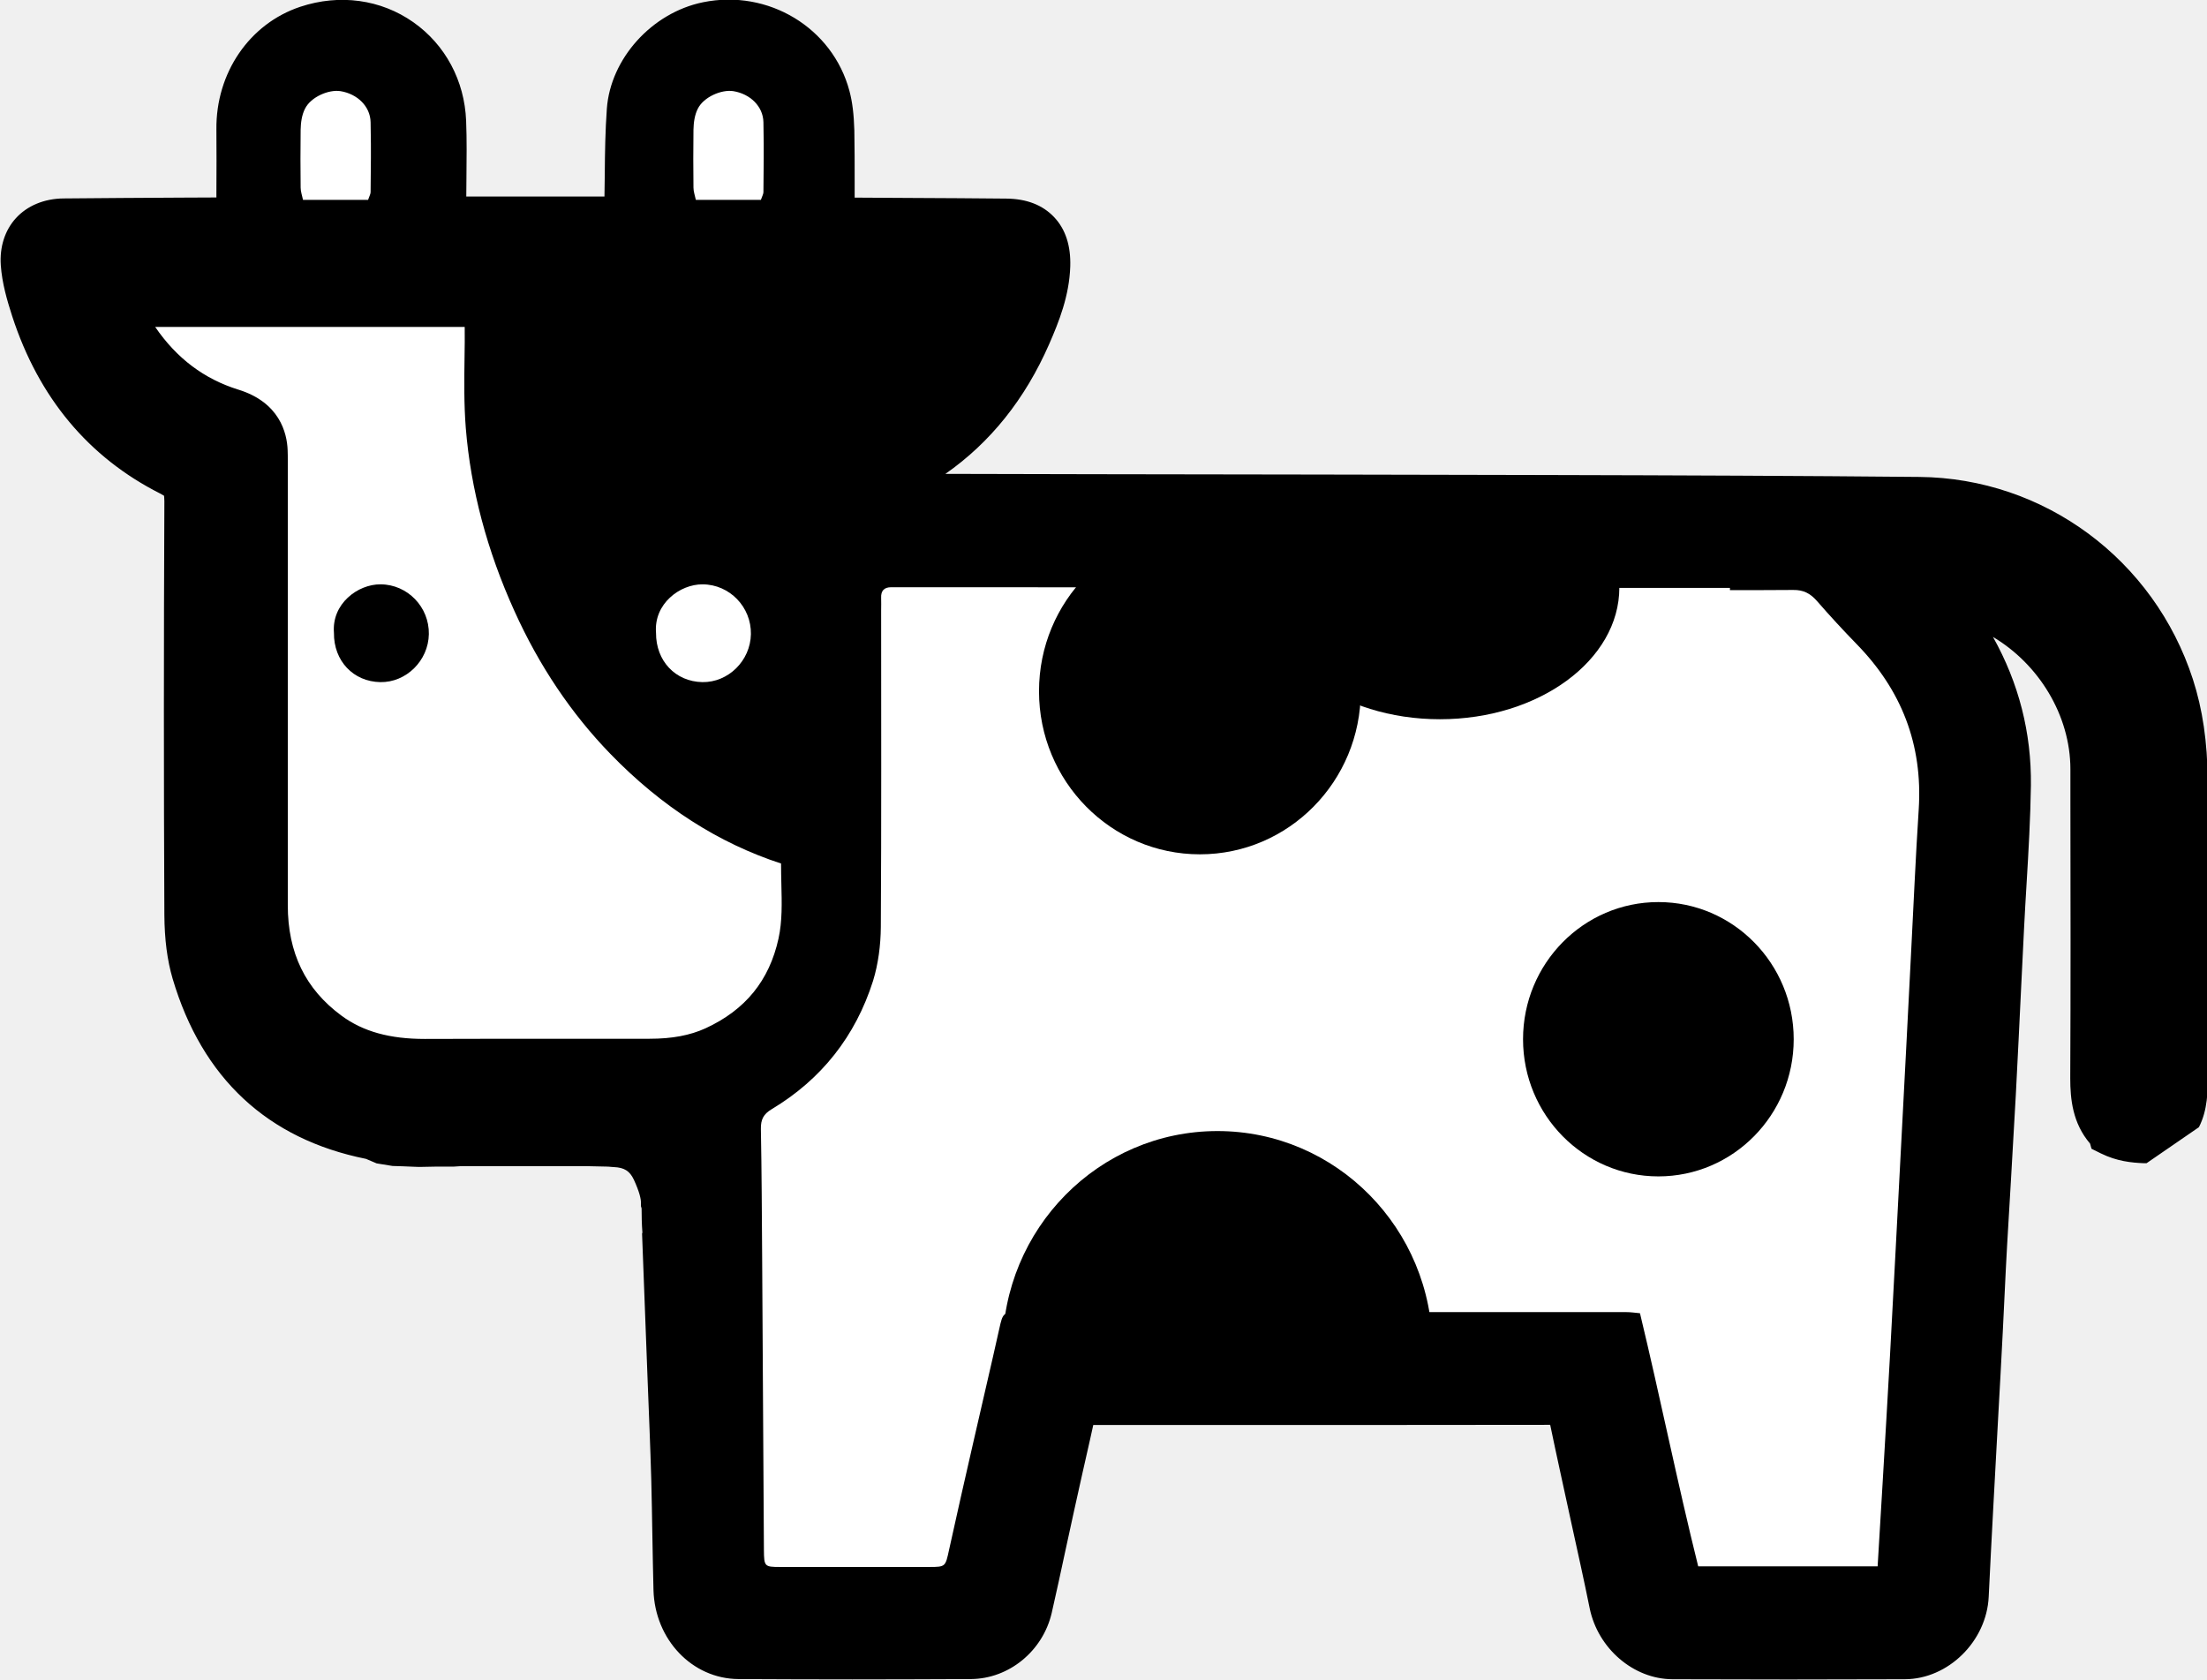
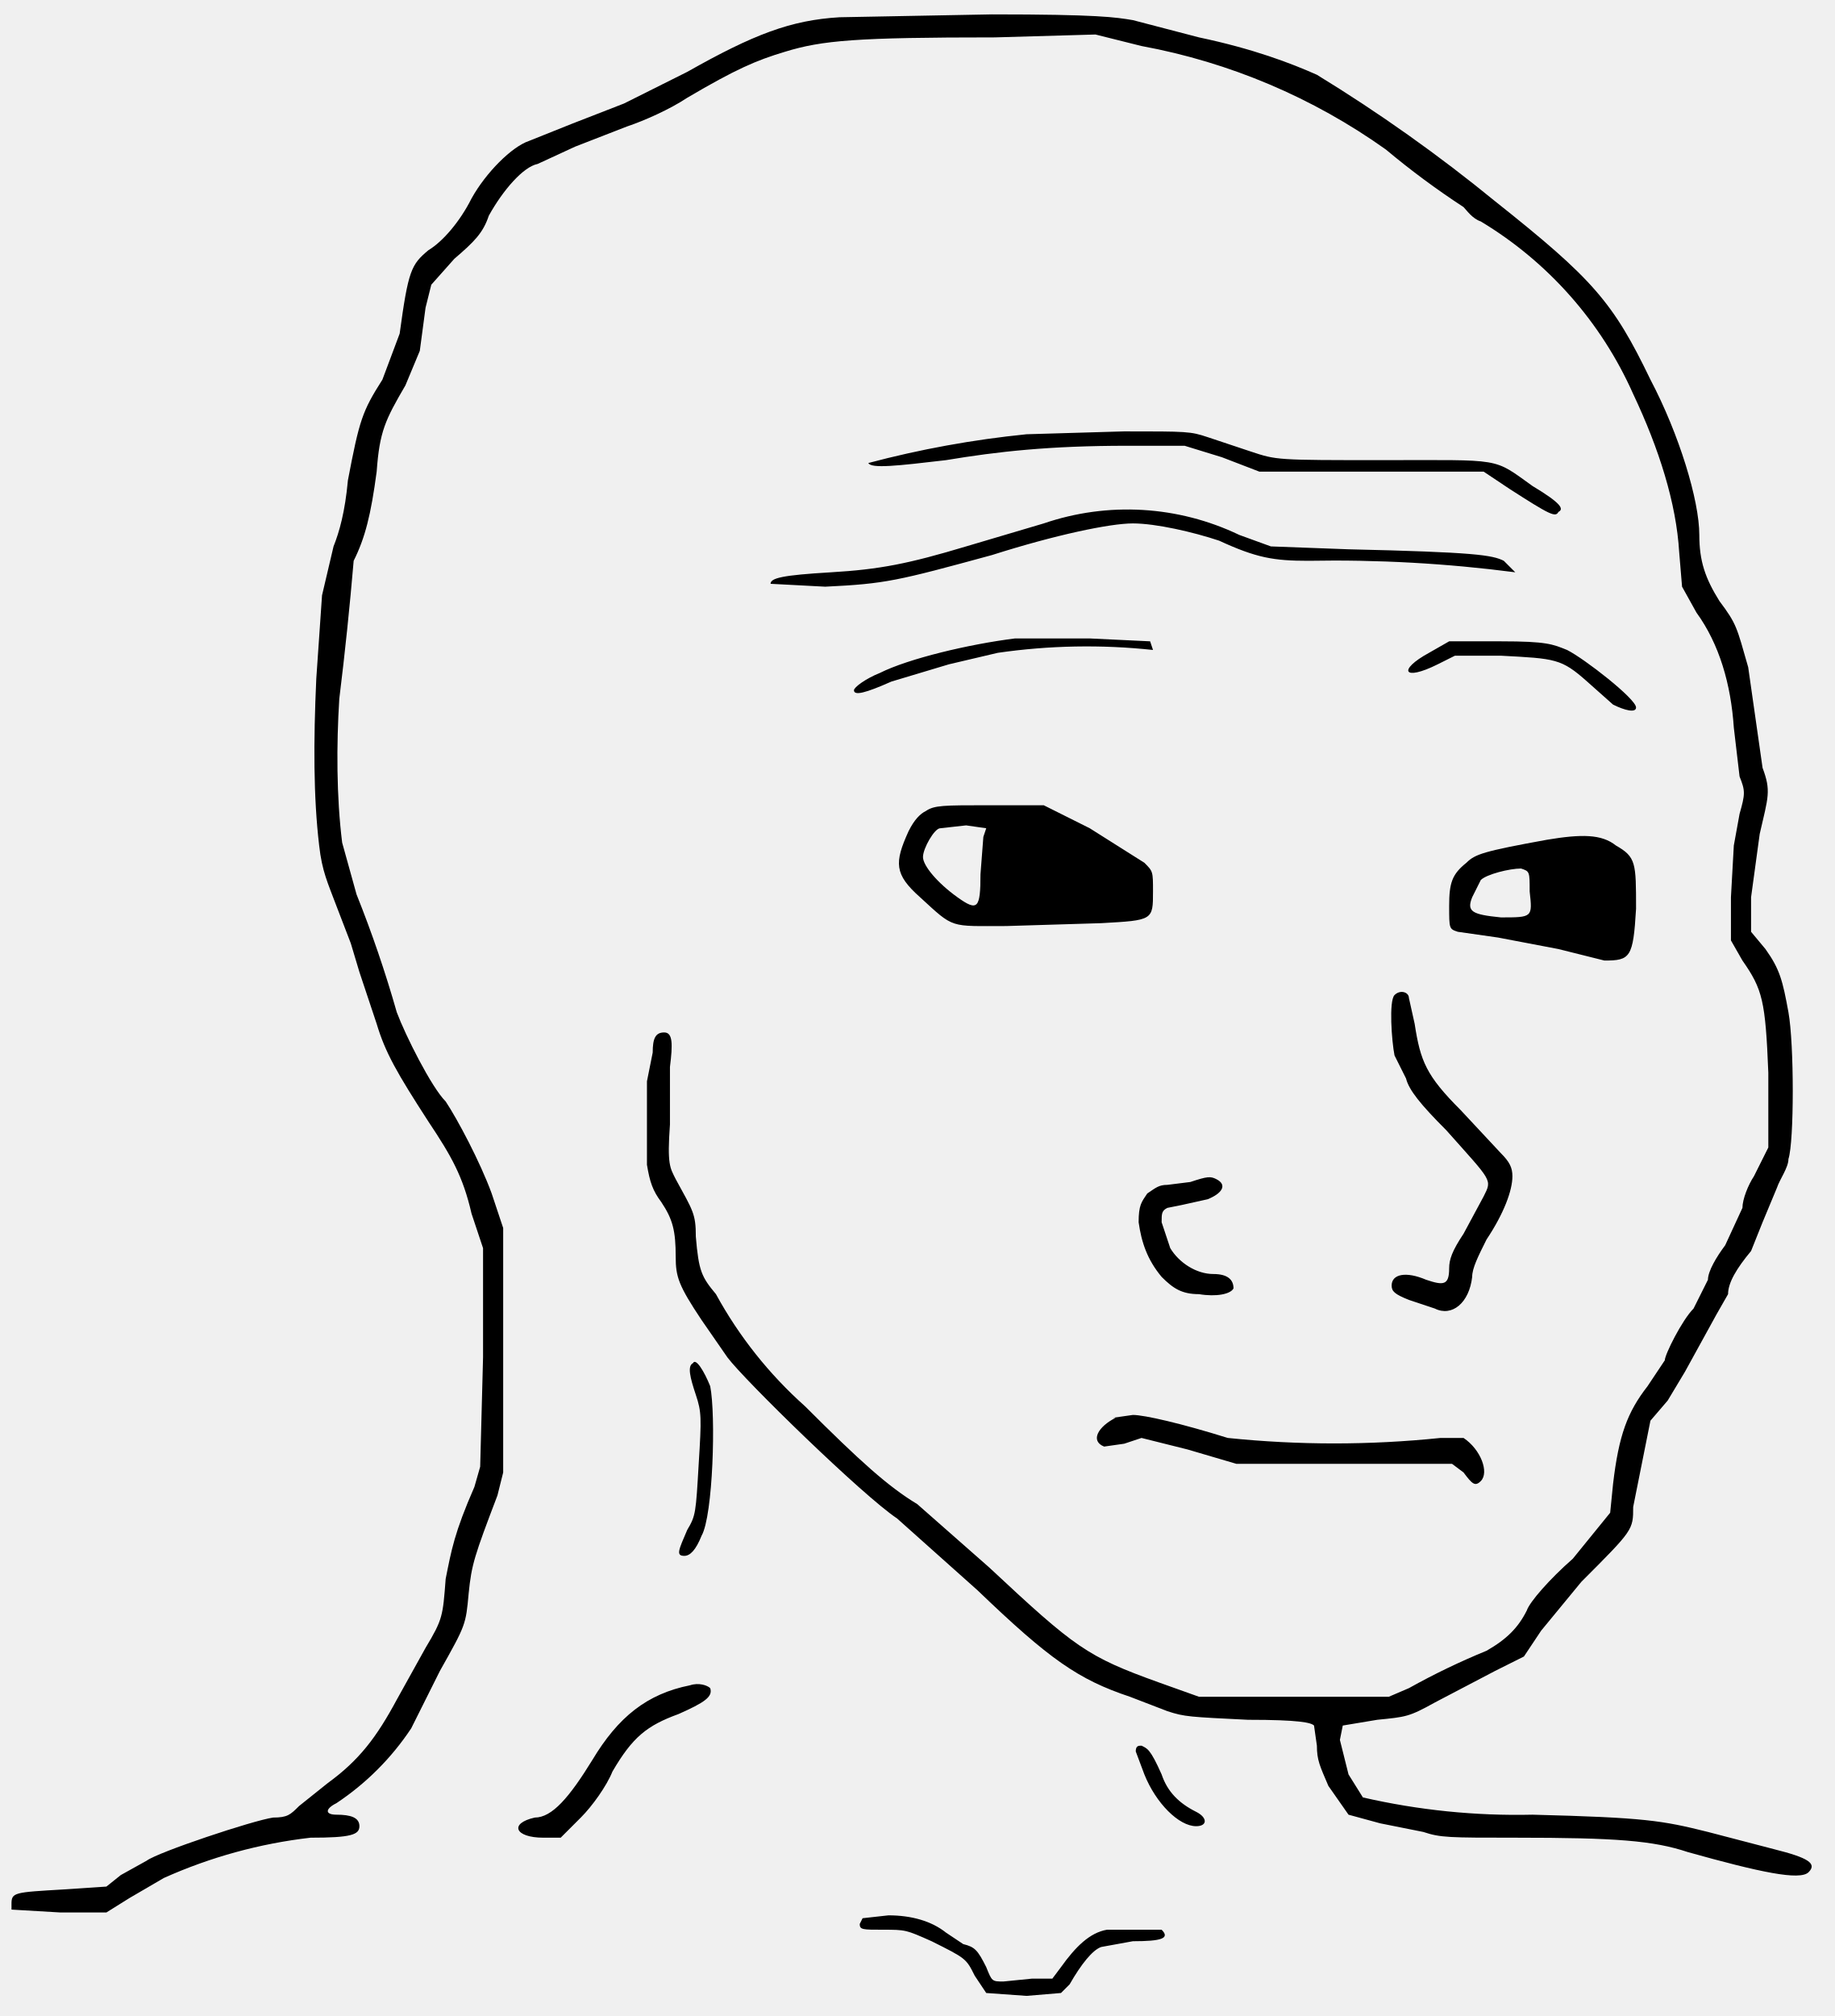
- <svg xmlns="http://www.w3.org/2000/svg" width="113" height="86" viewBox="0 0 113 86" fill="none">
-   <g clip-path="url(#clip0)">
-     <path d="M6.003 15.502C12.306 15.502 18.618 15.502 24.995 15.502C24.995 15.939 24.995 16.326 24.995 16.713C25.003 18.417 24.905 20.121 25.043 21.817C25.295 24.937 26.14 27.926 27.432 30.774C28.601 33.359 30.145 35.706 32.102 37.723C34.539 40.234 37.382 42.16 40.761 43.157C41.022 43.231 41.208 43.338 41.2 43.626C41.143 45.19 41.379 46.762 41.038 48.318C40.469 50.887 38.966 52.674 36.619 53.76C35.547 54.254 34.409 54.411 33.248 54.411C29.414 54.411 25.579 54.411 21.737 54.419C19.934 54.427 18.236 54.081 16.758 52.986C14.532 51.348 13.509 49.092 13.509 46.334C13.509 38.801 13.509 31.26 13.509 23.727C13.509 23.513 13.517 23.299 13.509 23.085C13.46 21.99 12.802 21.422 11.843 21.125C9.195 20.31 7.392 18.516 6.133 16.087C6.076 15.972 6.027 15.848 5.987 15.716C5.97 15.675 5.995 15.618 6.003 15.502ZM17.099 32.404C17.091 33.837 18.09 34.899 19.471 34.924C20.795 34.948 21.932 33.829 21.957 32.47C21.981 31.071 20.868 29.926 19.487 29.918C18.317 29.91 16.969 30.914 17.099 32.404Z" fill="white" />
-     <path d="M38.13 32.446C38.113 33.664 37.049 34.751 35.871 34.742C34.653 34.742 33.548 33.598 33.581 32.38C33.613 31.161 34.677 30.074 35.855 30.091C37.082 30.107 38.26 31.26 38.13 32.446Z" fill="white" />
-     <path d="M17.099 32.404C16.977 30.914 18.317 29.91 19.487 29.918C20.868 29.926 21.981 31.079 21.957 32.47C21.932 33.829 20.795 34.948 19.471 34.924C18.09 34.899 17.083 33.837 17.099 32.404Z" fill="black" />
-     <path d="M109.824 58.313C109.816 58.313 109.832 58.313 109.873 58.313C109.881 58.313 109.897 58.313 109.905 58.305C109.978 58.288 110.059 58.28 110.141 58.272C110.263 58.239 110.393 58.19 110.506 58.14C110.571 58.066 110.652 58.017 110.742 57.984C110.734 57.975 110.734 57.975 110.726 57.967C111.79 57.218 111.773 56.148 111.773 55.061C111.765 50.031 111.782 44.992 111.757 39.962C111.749 38.34 111.579 36.735 111.067 35.171C109.263 29.63 104.17 25.719 98.208 25.662C91.799 25.596 85.39 25.579 78.981 25.563C68.006 25.53 57.024 25.522 46.042 25.497C45.912 25.497 45.773 25.514 45.652 25.497C45.481 25.472 45.31 25.431 45.172 25.398C44.994 24.863 45.197 24.583 45.627 24.41C45.798 24.344 45.968 24.27 46.131 24.188C49.136 22.64 51.216 20.212 52.573 17.133C53.06 16.021 53.507 14.868 53.547 13.617C53.596 12.176 52.881 11.435 51.468 11.427C48.763 11.402 46.058 11.394 43.353 11.37C43.101 11.37 42.841 11.345 42.549 11.328C42.532 11.032 42.508 10.793 42.508 10.563C42.508 9.287 42.524 8.002 42.5 6.726C42.484 6.15 42.443 5.549 42.289 4.997C41.631 2.544 39.088 0.766 36.205 1.35C34.198 1.762 32.411 3.622 32.257 5.681C32.143 7.27 32.167 8.867 32.135 10.464C32.127 10.744 32.102 11.024 32.086 11.312H22.615C22.615 10.974 22.615 10.686 22.615 10.406C22.615 9.023 22.655 7.632 22.607 6.249C22.477 2.799 19.203 0.37 15.718 1.531C13.598 2.239 12.233 4.33 12.258 6.627C12.274 7.928 12.266 9.237 12.258 10.546C12.258 10.801 12.225 11.057 12.209 11.361C11.868 11.361 11.608 11.361 11.348 11.361C8.643 11.378 5.938 11.394 3.233 11.419C1.958 11.427 1.129 12.234 1.227 13.518C1.284 14.3 1.511 15.082 1.755 15.832C2.965 19.553 5.223 22.426 8.708 24.188C9.423 24.55 9.61 24.937 9.602 25.695C9.577 32.75 9.569 39.806 9.602 46.869C9.61 47.841 9.699 48.853 9.967 49.784C11.332 54.386 14.329 57.234 19.008 58.19C19.13 58.214 19.227 58.247 19.309 58.297C19.349 58.305 19.382 58.321 19.422 58.338C19.471 58.346 19.528 58.371 19.577 58.387C19.658 58.395 19.731 58.412 19.796 58.445C19.812 58.445 19.828 58.453 19.845 58.453C19.942 58.453 20.023 58.469 20.096 58.494C20.454 58.502 20.803 58.519 21.152 58.535C21.25 58.535 21.348 58.535 21.445 58.544C22.038 58.519 22.631 58.527 23.216 58.527C23.386 58.511 23.549 58.502 23.719 58.502H31.063C31.063 58.511 31.063 58.519 31.063 58.527C31.176 58.527 31.282 58.535 31.396 58.552C31.412 58.552 31.428 58.552 31.445 58.552C32.395 58.585 33.093 59.005 33.516 59.894C33.743 60.371 34.003 61.022 34.003 61.606C34.02 61.672 34.036 61.746 34.036 61.82C34.036 62.248 34.044 62.685 34.076 63.113C34.084 63.179 34.076 63.236 34.068 63.294C34.133 64.94 34.19 66.595 34.255 68.242C34.344 70.736 34.458 73.239 34.531 75.734C34.588 77.619 34.588 79.513 34.645 81.398C34.702 83.275 36.05 84.74 37.78 84.757C41.745 84.781 45.717 84.781 49.681 84.757C51.086 84.749 52.304 83.728 52.629 82.328C53.027 80.591 53.385 78.854 53.767 77.109C54.157 75.347 54.563 73.585 54.953 71.823C55.107 71.774 55.156 71.749 55.213 71.749C63.384 71.749 71.556 71.749 79.728 71.733C80.199 71.733 80.378 71.938 80.459 72.366C80.686 73.486 80.93 74.597 81.174 75.717C81.637 77.85 82.116 79.974 82.555 82.106C82.847 83.555 84.155 84.749 85.601 84.757C89.565 84.773 93.537 84.773 97.501 84.757C99.093 84.749 100.499 83.316 100.572 81.702C100.669 79.685 100.783 77.668 100.889 75.651C101.027 73.132 101.165 70.605 101.303 68.085C101.384 66.628 101.441 65.163 101.522 63.706C101.668 61.129 101.831 58.56 101.969 55.983C102.123 53.143 102.245 50.303 102.391 47.454C102.513 45.042 102.708 42.621 102.741 40.209C102.789 36.727 101.587 33.656 99.426 30.972C99.321 30.84 99.24 30.684 99.102 30.47C99.288 30.453 99.386 30.428 99.483 30.445C103.748 31.029 107.2 35.031 107.208 39.402C107.216 44.671 107.225 49.949 107.2 55.218C107.192 56.238 107.33 57.169 108.077 57.926C108.086 57.934 108.086 57.943 108.086 57.951C108.67 58.239 109.215 58.313 109.8 58.33C109.816 58.321 109.824 58.313 109.824 58.313ZM36.115 6.455C36.123 5.812 36.676 5.294 37.269 5.244C37.805 5.203 38.455 5.664 38.471 6.265C38.52 7.928 38.487 9.591 38.487 11.304H36.099C36.107 9.632 36.083 8.043 36.115 6.455ZM35.863 30.091C37.09 30.107 38.26 31.26 38.138 32.446C38.122 33.664 37.057 34.751 35.88 34.742C34.661 34.742 33.556 33.598 33.589 32.38C33.613 31.161 34.686 30.075 35.863 30.091ZM16.23 6.792C16.23 6.504 16.271 6.199 16.384 5.944C16.587 5.483 17.197 5.178 17.611 5.253C18.18 5.368 18.634 5.854 18.642 6.487C18.667 8.002 18.642 9.509 18.642 11.024C18.642 11.098 18.602 11.172 18.553 11.337H16.319C16.287 11.155 16.238 11.007 16.238 10.851C16.222 9.492 16.222 8.142 16.23 6.792ZM36.627 53.76C35.555 54.254 34.417 54.411 33.256 54.411C29.422 54.411 25.588 54.411 21.745 54.419C19.942 54.427 18.244 54.081 16.766 52.986C14.54 51.348 13.517 49.092 13.517 46.334C13.517 38.801 13.517 31.26 13.517 23.727C13.517 23.513 13.525 23.299 13.517 23.085C13.468 21.99 12.81 21.422 11.852 21.125C9.203 20.31 7.4 18.516 6.141 16.087C6.084 15.972 6.035 15.848 5.995 15.716C5.979 15.675 6.003 15.618 6.011 15.502H25.003C25.003 15.939 25.003 16.326 25.003 16.713C25.011 18.417 24.913 20.121 25.052 21.817C25.303 24.937 26.148 27.926 27.44 30.774C28.61 33.359 30.153 35.706 32.111 37.723C34.547 40.234 37.391 42.16 40.77 43.156C41.03 43.23 41.217 43.337 41.208 43.626C41.151 45.19 41.387 46.762 41.046 48.318C40.477 50.887 38.974 52.673 36.627 53.76ZM98.232 41.411C98.07 43.906 97.964 46.4 97.834 48.895C97.672 52.081 97.501 55.267 97.339 58.453C97.152 62.092 96.957 65.731 96.762 69.362C96.64 71.56 96.51 73.766 96.38 75.964C96.299 77.339 96.218 78.714 96.128 80.171H86.941C85.885 75.898 85.008 71.56 83.96 67.213C83.708 67.188 83.481 67.155 83.253 67.155C72.872 67.155 62.499 67.155 52.118 67.155C51.362 67.155 51.33 67.221 51.159 67.995C50.729 69.938 50.274 71.873 49.827 73.815C49.405 75.651 48.99 77.496 48.584 79.331C48.397 80.188 48.405 80.204 47.577 80.204C45.026 80.204 42.476 80.204 39.933 80.204C39.137 80.204 39.105 80.179 39.105 79.34C39.072 74.359 39.048 69.386 39.015 64.405C38.999 62.199 38.991 59.984 38.95 57.778C38.942 57.292 39.088 57.02 39.502 56.765C42.045 55.242 43.8 53.044 44.693 50.196C44.969 49.323 45.091 48.368 45.091 47.446C45.124 42.037 45.107 36.636 45.107 31.227C45.107 31.013 45.116 30.799 45.107 30.585C45.099 30.223 45.262 30.041 45.619 30.041C45.806 30.041 45.985 30.041 46.172 30.041C49.445 30.041 52.711 30.041 55.984 30.041V30.033H87.144V30.181C88.696 30.181 90.247 30.173 91.799 30.173C92.327 30.173 92.684 30.346 93.017 30.733C93.675 31.491 94.358 32.231 95.056 32.948C97.347 35.319 98.452 38.101 98.232 41.411Z" fill="black" />
-     <path d="M109.905 59.556H109.889H109.873H109.767C109.142 59.532 108.386 59.458 107.566 59.054L107.087 58.816L107.013 58.552C106.12 57.507 105.998 56.28 105.998 55.201C106.022 50.501 106.014 45.808 106.006 41.107V39.386C106.006 36.612 104.373 33.994 102.042 32.611C103.366 34.973 104.016 37.526 103.984 40.218C103.959 41.897 103.862 43.577 103.764 45.215C103.715 45.981 103.675 46.746 103.634 47.512L103.488 50.476C103.399 52.328 103.309 54.189 103.212 56.041C103.131 57.515 103.041 58.989 102.96 60.462C102.895 61.565 102.83 62.66 102.765 63.764C102.716 64.562 102.684 65.353 102.643 66.151C102.611 66.818 102.578 67.477 102.546 68.143C102.473 69.601 102.391 71.066 102.31 72.523L102.058 77.166C101.977 78.698 101.896 80.221 101.823 81.752C101.717 84.033 99.751 85.967 97.534 85.976C93.562 85.992 89.59 85.992 85.625 85.976C83.635 85.967 81.816 84.403 81.393 82.345C81.101 80.896 80.776 79.447 80.459 77.998L79.866 75.273C79.696 74.499 79.533 73.725 79.371 72.951C73.319 72.96 67.284 72.96 61.248 72.96H55.976L55.814 73.692C55.538 74.911 55.261 76.129 54.993 77.356C54.847 78.023 54.701 78.698 54.555 79.365C54.327 80.435 54.092 81.513 53.848 82.584C53.393 84.535 51.663 85.951 49.721 85.967C47.609 85.976 45.595 85.984 43.637 85.984C41.639 85.984 39.706 85.976 37.805 85.967C35.441 85.951 33.532 83.95 33.459 81.415C33.435 80.476 33.419 79.546 33.402 78.607C33.386 77.652 33.37 76.706 33.345 75.751C33.297 74.055 33.224 72.359 33.158 70.654L32.874 63.163L32.891 63.105C32.858 62.669 32.85 62.257 32.85 61.87L32.817 61.755V61.574C32.817 61.392 32.752 61.047 32.452 60.396C32.241 59.952 31.964 59.779 31.436 59.754L31.306 59.746C31.225 59.738 31.144 59.729 31.063 59.729L29.95 59.705H23.752C23.606 59.705 23.484 59.713 23.37 59.721L23.248 59.729H23.037C22.534 59.729 22.03 59.729 21.526 59.746H21.478H21.429C21.356 59.746 21.291 59.738 21.209 59.738C20.795 59.721 20.446 59.705 20.097 59.697L19.284 59.565L18.74 59.334C13.704 58.322 10.349 55.21 8.838 50.105C8.562 49.167 8.424 48.096 8.416 46.845C8.383 40.086 8.383 32.965 8.416 25.662C8.416 25.489 8.399 25.407 8.399 25.382C8.391 25.382 8.334 25.341 8.196 25.267C4.533 23.415 1.982 20.36 0.626 16.194C0.366 15.387 0.106 14.507 0.041 13.585C-0.024 12.654 0.244 11.798 0.812 11.172C1.397 10.53 2.267 10.168 3.258 10.16C5.264 10.143 7.27 10.127 9.285 10.118L11.08 10.11V9.871C11.088 8.793 11.088 7.715 11.08 6.628C11.047 3.738 12.77 1.211 15.377 0.346C17.392 -0.321 19.495 -0.033 21.161 1.136C22.802 2.289 23.785 4.133 23.866 6.183C23.906 7.163 23.89 8.151 23.882 9.098C23.882 9.419 23.874 9.74 23.874 10.061H30.949C30.957 9.674 30.957 9.295 30.965 8.908C30.973 7.822 30.99 6.694 31.071 5.566C31.258 2.997 33.378 0.651 35.993 0.116C39.34 -0.568 42.63 1.425 43.491 4.652C43.645 5.228 43.718 5.854 43.743 6.677C43.759 7.542 43.759 8.406 43.759 9.271C43.759 9.55 43.759 9.839 43.759 10.118L46.675 10.135C48.292 10.143 49.9 10.151 51.517 10.168C52.565 10.176 53.385 10.497 53.97 11.115C54.555 11.732 54.831 12.58 54.798 13.642C54.75 15.149 54.214 16.483 53.718 17.619C52.483 20.442 50.696 22.665 48.406 24.262L56.025 24.279C63.693 24.287 71.37 24.304 79.038 24.32C86.178 24.337 92.181 24.361 98.273 24.419C104.658 24.477 110.287 28.642 112.277 34.776C112.773 36.307 113.025 37.995 113.033 39.946C113.049 43.033 113.049 46.129 113.041 49.216C113.041 51.159 113.041 53.102 113.041 55.045C113.041 55.852 113.041 56.823 112.586 57.712L109.905 59.556ZM35.295 63.344L35.563 70.564C35.628 72.268 35.693 73.972 35.75 75.676C35.782 76.64 35.79 77.603 35.807 78.566C35.823 79.488 35.839 80.418 35.864 81.341C35.896 82.567 36.725 83.489 37.789 83.498C41.533 83.522 45.416 83.522 49.681 83.498C50.509 83.489 51.257 82.872 51.452 82.024C51.695 80.97 51.923 79.908 52.15 78.846C52.297 78.171 52.443 77.496 52.589 76.821C52.857 75.594 53.141 74.376 53.417 73.149L53.946 70.827L54.725 70.588C54.831 70.556 55.002 70.49 55.237 70.49H61.24C67.413 70.49 73.579 70.49 79.752 70.481C79.752 70.481 79.752 70.481 79.761 70.481C80.776 70.481 81.475 71.074 81.686 72.103C81.865 72.984 82.051 73.857 82.246 74.738L82.839 77.455C83.164 78.912 83.481 80.377 83.781 81.835C83.968 82.748 84.805 83.498 85.642 83.498C89.606 83.514 93.57 83.514 97.534 83.498C98.46 83.498 99.345 82.6 99.394 81.621C99.467 80.081 99.548 78.55 99.63 77.018L99.881 72.375C99.963 70.918 100.044 69.461 100.117 68.003C100.149 67.345 100.182 66.686 100.214 66.028C100.255 65.221 100.288 64.422 100.336 63.615C100.401 62.512 100.466 61.409 100.531 60.306C100.621 58.84 100.71 57.367 100.783 55.901C100.881 54.049 100.97 52.196 101.059 50.344L101.205 47.38C101.246 46.606 101.287 45.833 101.335 45.059C101.433 43.453 101.53 41.798 101.555 40.176C101.595 37.139 100.572 34.298 98.517 31.73C98.411 31.598 98.322 31.466 98.224 31.293L96.998 29.367L99.183 29.21C99.305 29.194 99.483 29.177 99.686 29.202C104.52 29.869 108.459 34.438 108.467 39.378V41.099C108.476 45.8 108.476 50.501 108.459 55.201C108.459 56.049 108.565 56.535 108.866 56.906C109.06 56.98 109.247 57.021 109.459 57.045L109.832 57.07C109.865 57.062 109.897 57.062 109.922 57.054C109.946 57.037 109.97 57.021 109.995 57.004L110.068 56.955C110.547 56.617 110.596 56.206 110.588 55.127C110.588 53.127 110.588 51.184 110.588 49.233C110.588 46.145 110.588 43.058 110.58 39.971C110.571 38.283 110.368 36.834 109.946 35.558C108.281 30.429 103.569 26.946 98.232 26.897C92.148 26.839 86.153 26.815 79.013 26.798C71.345 26.782 63.669 26.765 56.001 26.757L46.066 26.741H45.977C45.822 26.741 45.668 26.749 45.514 26.724C45.351 26.699 45.189 26.666 45.043 26.634L44.263 26.469L44.035 25.81C43.662 24.707 44.108 23.711 45.189 23.274C45.327 23.217 45.465 23.159 45.595 23.093C48.235 21.735 50.16 19.619 51.476 16.631C51.898 15.667 52.313 14.638 52.345 13.585C52.353 13.23 52.297 12.967 52.191 12.852C52.085 12.736 51.817 12.671 51.476 12.671C49.868 12.654 48.251 12.646 46.643 12.638L43.361 12.613C43.174 12.613 42.979 12.597 42.776 12.588L41.412 12.514L41.339 11.139C41.322 10.934 41.314 10.752 41.314 10.571C41.314 10.143 41.314 9.715 41.314 9.287C41.314 8.447 41.322 7.607 41.298 6.768C41.29 6.381 41.265 5.813 41.135 5.327C40.672 3.598 38.804 2.091 36.465 2.569C34.929 2.882 33.597 4.323 33.492 5.78C33.419 6.825 33.402 7.863 33.394 8.966C33.386 9.476 33.386 9.995 33.37 10.505C33.337 10.703 33.321 10.917 33.305 11.131L33.224 12.547H21.396V10.407C21.396 9.97 21.404 9.534 21.404 9.098C21.413 8.176 21.421 7.221 21.388 6.298C21.34 5.031 20.738 3.894 19.731 3.186C18.7 2.462 17.375 2.289 16.092 2.709C14.5 3.236 13.452 4.808 13.468 6.611C13.485 7.706 13.476 8.801 13.468 9.896V10.547C13.468 10.752 13.452 10.95 13.436 11.172L13.338 12.588L9.252 12.605C7.246 12.621 5.24 12.63 3.233 12.646C2.933 12.646 2.689 12.728 2.559 12.868C2.445 13.016 2.429 13.255 2.437 13.428C2.486 14.079 2.689 14.787 2.908 15.445C4.054 18.96 6.19 21.529 9.252 23.077C10.341 23.628 10.828 24.435 10.82 25.695C10.788 32.989 10.788 40.102 10.82 46.853C10.828 47.874 10.926 48.714 11.137 49.422C12.388 53.645 15.044 56.115 19.252 56.971C19.439 57.013 19.625 57.07 19.788 57.153C19.804 57.161 19.812 57.161 19.829 57.169C19.853 57.177 19.877 57.185 19.902 57.194C19.95 57.202 19.999 57.218 20.048 57.227C20.121 57.235 20.194 57.243 20.267 57.26C20.584 57.268 20.901 57.284 21.218 57.292C21.266 57.292 21.364 57.292 21.461 57.292C21.981 57.276 22.501 57.276 23.021 57.276H23.175C23.37 57.26 23.565 57.251 23.76 57.251H32.297V57.4C33.345 57.647 34.141 58.305 34.629 59.334C34.873 59.853 35.197 60.627 35.23 61.434C35.254 61.557 35.262 61.681 35.262 61.796C35.262 62.183 35.262 62.586 35.303 62.973C35.311 63.105 35.303 63.228 35.295 63.344ZM19.317 59.573C19.341 59.581 19.366 59.59 19.382 59.598L19.317 59.573ZM39.925 81.456C38.463 81.456 37.886 80.871 37.878 79.365L37.789 63.591C37.781 61.664 37.764 59.738 37.732 57.819C37.716 56.889 38.089 56.198 38.885 55.72C41.168 54.353 42.736 52.369 43.54 49.842C43.759 49.15 43.881 48.327 43.881 47.462C43.905 43.412 43.905 39.361 43.905 35.311V31.252V31.013C43.905 30.89 43.905 30.775 43.905 30.651C43.881 29.984 44.149 29.573 44.368 29.334C44.588 29.103 44.978 28.807 45.644 28.832H48.146C50.461 28.832 52.784 28.832 55.099 28.832H55.992H88.371V28.98C89.516 28.98 90.654 28.972 91.799 28.972C91.807 28.972 91.807 28.972 91.815 28.972C92.668 28.972 93.367 29.293 93.935 29.96C94.545 30.659 95.211 31.384 95.925 32.125C98.501 34.759 99.678 37.921 99.443 41.51C99.329 43.247 99.24 44.984 99.159 46.722L98.549 58.536C98.362 62.175 98.167 65.814 97.972 69.452C97.875 71.272 97.769 73.083 97.664 74.903L97.274 81.439H85.983L85.755 80.509C85.179 78.187 84.651 75.808 84.139 73.511C83.765 71.823 83.383 70.127 82.985 68.423C72.758 68.423 62.54 68.415 52.313 68.423C52.053 69.609 51.777 70.794 51.5 71.98L50.924 74.474C50.534 76.195 50.144 77.916 49.762 79.636C49.453 81.052 48.942 81.472 47.569 81.472L39.925 81.456ZM40.169 57.819C40.201 59.779 40.218 61.681 40.226 63.574L40.315 78.986H47.414C47.788 77.265 48.178 75.586 48.56 73.898L49.137 71.395C49.421 70.177 49.697 68.958 49.965 67.74C50.225 66.571 50.639 65.929 52.11 65.929C62.491 65.929 72.872 65.929 83.245 65.929C83.44 65.929 83.635 65.945 83.838 65.97L84.927 66.069L85.138 66.933C85.617 68.942 86.064 70.951 86.511 72.943C86.95 74.919 87.404 76.953 87.884 78.953H94.975L95.227 74.746C95.332 72.935 95.438 71.124 95.536 69.304C95.731 65.665 95.925 62.035 96.112 58.396L96.722 46.59C96.811 44.836 96.892 43.083 97.006 41.337C97.201 38.439 96.275 35.994 94.187 33.854C93.44 33.088 92.733 32.322 92.1 31.581C91.978 31.442 91.961 31.442 91.799 31.442C90.248 31.45 88.696 31.45 87.144 31.45H85.926V31.302L55.984 31.31C53.369 31.31 50.753 31.31 48.138 31.31H46.326V35.311C46.326 39.37 46.334 43.428 46.302 47.487C46.294 48.599 46.131 49.677 45.839 50.599C44.872 53.703 42.955 56.132 40.169 57.819ZM45.627 31.302C45.619 31.302 45.619 31.302 45.627 31.302V31.302ZM21.713 55.654C19.431 55.654 17.57 55.111 16.051 53.983C13.566 52.155 12.307 49.578 12.299 46.326C12.299 41.049 12.299 35.772 12.299 30.503V23.538C12.299 23.406 12.299 23.266 12.299 23.135C12.282 22.797 12.217 22.525 11.494 22.303C8.716 21.447 6.547 19.545 5.061 16.655C4.971 16.483 4.898 16.293 4.833 16.104C4.728 15.783 4.777 15.511 4.793 15.396L4.963 14.367L6.011 14.26H26.221V16.705C26.221 17.24 26.213 17.775 26.213 18.31C26.197 19.487 26.181 20.607 26.27 21.718C26.498 24.559 27.269 27.432 28.553 30.264C29.698 32.792 31.193 35.014 32.988 36.867C35.474 39.427 38.13 41.099 41.119 41.98C42.386 42.358 42.443 43.379 42.435 43.684C42.419 44.186 42.427 44.68 42.443 45.182C42.476 46.277 42.5 47.413 42.24 48.599C41.59 51.513 39.876 53.629 37.131 54.889C36.01 55.407 34.783 55.646 33.256 55.646H29.073C26.636 55.646 24.191 55.646 21.754 55.654C21.738 55.654 21.729 55.654 21.713 55.654ZM7.945 16.738C9.049 18.351 10.455 19.405 12.201 19.948C14.313 20.599 14.695 22.163 14.727 23.044C14.735 23.217 14.735 23.398 14.735 23.571V30.519C14.735 35.797 14.735 41.066 14.735 46.343C14.735 48.788 15.637 50.64 17.481 51.999C18.594 52.822 19.967 53.193 21.746 53.193C24.191 53.184 26.628 53.184 29.073 53.184H33.256C34.418 53.184 35.327 53.011 36.123 52.649C38.162 51.711 39.389 50.204 39.86 48.055C40.055 47.174 40.031 46.236 40.006 45.248C39.998 44.902 39.99 44.556 39.99 44.211C36.798 43.173 33.865 41.296 31.25 38.596C29.259 36.546 27.602 34.084 26.343 31.293C24.938 28.198 24.101 25.045 23.849 21.916C23.752 20.689 23.768 19.463 23.785 18.277C23.793 17.767 23.801 17.248 23.793 16.738H7.945ZM35.88 35.986H35.872C34.962 35.986 34.052 35.583 33.378 34.883C32.712 34.191 32.338 33.269 32.362 32.355C32.411 30.453 33.995 28.865 35.831 28.865C35.847 28.865 35.864 28.865 35.872 28.865C36.838 28.881 37.829 29.35 38.504 30.124C39.121 30.824 39.413 31.68 39.34 32.528C39.3 34.405 37.724 35.986 35.88 35.986ZM35.831 31.326C35.327 31.326 34.816 31.87 34.799 32.413C34.791 32.66 34.913 32.94 35.124 33.154C35.336 33.376 35.62 33.516 35.88 33.516C36.383 33.516 36.903 32.973 36.911 32.438L36.919 32.322C36.936 32.158 36.846 31.944 36.684 31.763C36.456 31.507 36.132 31.334 35.839 31.334C35.839 31.326 35.839 31.326 35.831 31.326ZM19.463 12.564H15.296L15.093 11.428C15.06 11.279 15.02 11.082 15.02 10.851C15.012 9.493 15.004 8.134 15.02 6.776C15.028 6.266 15.109 5.821 15.271 5.442C15.694 4.479 16.847 3.845 17.838 4.043C19.008 4.273 19.837 5.269 19.853 6.471C19.869 7.649 19.861 8.834 19.853 10.011L19.845 11.024C19.845 11.279 19.78 11.477 19.739 11.592L19.463 12.564ZM17.514 6.471C17.514 6.471 17.505 6.471 17.505 6.48C17.514 6.471 17.522 6.471 17.514 6.471C17.522 6.471 17.522 6.471 17.514 6.471ZM39.714 12.547H34.889V9.88C34.889 8.711 34.881 7.575 34.905 6.438C34.929 5.187 35.928 4.117 37.179 4.018C37.797 3.969 38.455 4.207 38.95 4.652C39.421 5.08 39.69 5.64 39.706 6.241C39.738 7.451 39.738 8.678 39.73 9.863L39.714 12.547Z" fill="black" />
-     <path d="M95.064 32.981C94.366 32.264 93.683 31.523 93.025 30.766C92.684 30.379 92.335 30.198 91.807 30.206C90.727 30.215 89.654 30.215 88.574 30.215V30.099H58.632C58.372 30.091 58.104 30.075 57.844 30.075C53.953 30.066 50.062 30.066 46.18 30.066C45.993 30.066 45.814 30.066 45.627 30.066C45.27 30.066 45.099 30.247 45.115 30.61C45.124 30.824 45.115 31.038 45.115 31.252C45.115 36.661 45.132 42.062 45.099 47.471C45.091 48.392 44.969 49.347 44.701 50.22C43.8 53.06 42.053 55.267 39.511 56.79C39.088 57.045 38.95 57.317 38.958 57.803C38.999 60.009 39.007 62.224 39.023 64.43C39.056 69.411 39.08 74.383 39.113 79.364C39.121 80.204 39.145 80.229 39.941 80.229C42.492 80.229 45.042 80.229 47.585 80.229C48.413 80.229 48.405 80.212 48.592 79.356C48.998 77.512 49.413 75.676 49.835 73.84C50.274 71.897 50.737 69.963 51.167 68.02C51.338 67.246 51.37 67.18 52.126 67.18C62.507 67.18 72.88 67.18 83.261 67.18C83.489 67.18 83.716 67.213 83.968 67.237C85.016 71.593 85.885 75.923 86.949 80.196C90.052 80.196 93.042 80.196 96.136 80.196C96.226 78.739 96.307 77.364 96.388 75.989C96.518 73.791 96.648 71.584 96.77 69.386C96.965 65.747 97.16 62.108 97.347 58.478C97.517 55.292 97.68 52.105 97.842 48.919C97.972 46.425 98.078 43.93 98.24 41.436C98.452 38.102 97.347 35.319 95.064 32.981Z" fill="white" />
-     <path d="M61.435 43.741C65.984 43.741 69.672 40.003 69.672 35.393C69.672 30.782 65.984 27.045 61.435 27.045C56.886 27.045 53.198 30.782 53.198 35.393C53.198 40.003 56.886 43.741 61.435 43.741Z" fill="black" />
-     <path d="M84.91 60.231C88.737 60.231 91.839 57.087 91.839 53.209C91.839 49.33 88.737 46.186 84.91 46.186C81.084 46.186 77.981 49.33 77.981 53.209C77.981 57.087 81.084 60.231 84.91 60.231Z" fill="black" />
-     <path d="M61.621 69.814C65.431 69.691 69.176 70.218 72.929 70.761C73.026 70.761 73.124 70.761 73.213 70.761C73.294 70.21 73.343 69.641 73.343 69.065C73.343 62.907 68.412 57.91 62.336 57.91C56.26 57.91 51.33 62.907 51.33 69.065C51.33 70.152 51.484 71.197 51.768 72.194C54.343 69.567 58.275 69.921 61.621 69.814Z" fill="black" />
-     <path d="M66.772 26.477C66.52 26.477 66.284 26.444 66.049 26.378C65.098 27.44 64.538 28.716 64.538 30.083C64.538 33.804 68.648 36.825 73.725 36.825C78.794 36.825 82.912 33.804 82.912 30.083C82.912 28.757 82.392 27.522 81.491 26.477H66.772Z" fill="black" />
-     <path d="M33.589 32.404C33.467 30.914 34.807 29.91 35.977 29.918C37.358 29.926 38.471 31.079 38.447 32.47C38.422 33.829 37.285 34.948 35.961 34.924C34.58 34.899 33.581 33.837 33.589 32.404Z" fill="white" />
-     <path d="M18.846 10.233C17.716 10.233 16.636 10.233 15.515 10.233C15.466 10.003 15.393 9.805 15.393 9.608C15.385 7.871 15.377 8.381 15.393 6.644C15.401 6.282 15.45 5.886 15.621 5.557C15.921 4.964 16.831 4.569 17.44 4.668C18.293 4.808 18.959 5.442 18.975 6.257C19.008 8.2 18.984 7.895 18.975 9.838C18.975 9.929 18.919 10.027 18.846 10.233Z" fill="white" />
-     <path d="M38.958 10.233C37.829 10.233 36.749 10.233 35.628 10.233C35.579 10.003 35.506 9.805 35.506 9.608C35.498 7.871 35.49 8.381 35.506 6.644C35.514 6.282 35.563 5.886 35.733 5.557C36.034 4.964 36.944 4.569 37.553 4.668C38.406 4.808 39.072 5.442 39.088 6.257C39.121 8.2 39.096 7.895 39.088 9.838C39.088 9.929 39.031 10.027 38.958 10.233Z" fill="white" />
-   </g>
-   <defs>
-     <clipPath id="clip0">
-       <rect width="113" height="86" fill="white" />
-     </clipPath>
-   </defs>
+ <svg xmlns="http://www.w3.org/2000/svg" version="1" viewBox="0 0 638 701">
+   <defs />
+   <path d="M292 6c-17 1-30 6-53 19l-22 11-18 7-15 6c-6 2-15 11-20 20-4 8-10 15-15 18-6 5-7 7-10 29l-6 16c-7 11-8 14-12 35-1 11-3 18-5 23l-4 17-2 29c-1 22-1 41 1 58 1 9 3 13 6 21l5 13 3 10 6 18c3 10 7 17 18 34 8 12 12 19 15 32l4 12v38l-1 38-2 7c-7 16-8 22-10 32-1 13-1 14-7 24l-10 18c-7 13-13 21-24 29l-10 8c-3 3-4 4-9 4-7 1-40 12-44 15l-9 5-5 4-15 1c-17 1-18 1-18 5v2l17 1h16l8-5 12-7a173 173 0 0151-14c14 0 17-1 17-4s-3-4-8-4c-4 0-4-2 0-4a93 93 0 0026-26l10-20c9-16 9-16 10-27 1-10 2-13 10-34l2-8v-85l-4-12c-4-11-12-26-16-32-5-5-14-23-17-31a417 417 0 00-14-41l-5-18c-2-16-2-34-1-50a1259 1259 0 005-48c4-8 6-16 8-31 1-14 3-18 10-30l5-12 2-15 2-8 8-9c7-6 10-9 12-15 5-9 12-17 17-18l13-6 18-7c6-2 15-6 21-10 17-10 24-13 34-16 13-4 25-5 73-5l35-1 16 4a213 213 0 0185 36 282 282 0 0027 20c1 1 3 4 6 5a133 133 0 0153 60c9 19 15 38 16 55l1 12 5 9c8 11 12 25 13 40l2 17c2 5 2 6 0 13l-2 11-1 18v15l4 7c7 10 8 14 9 39v26l-5 10c-2 3-4 8-4 11l-6 13c-3 4-6 9-6 12l-5 10c-4 4-10 16-10 18l-6 9c-7 9-10 17-12 34l-1 10-13 16c-8 7-15 15-16 18-3 6-7 10-14 14a248 248 0 00-27 13l-7 3h-66l-14-5c-25-9-29-12-59-40l-25-22c-10-6-20-15-39-34a146 146 0 01-31-39c-5-6-6-8-7-20 0-8-1-9-7-20-2-4-3-5-2-19v-20c1-8 1-12-2-12s-4 2-4 7l-2 10v29c1 6 2 9 5 13 4 6 5 10 5 19 0 7 1 10 9 22l9 13c6 8 47 48 59 56l28 25c25 24 35 31 53 37l13 5c6 2 8 2 28 3 18 0 22 1 23 2l1 7c0 5 1 7 4 14l7 10 11 3 15 3c6 2 9 2 32 2 35 0 48 1 60 5 25 7 39 10 42 7s0-5-12-8l-23-6c-16-4-22-5-61-6a239 239 0 01-59-6l-5-8-3-12 1-5 12-2c10-1 11-1 20-6l21-11 10-5 6-9 14-17c18-18 18-18 18-26l6-30 6-7 6-10 11-20 4-7c0-4 3-9 8-15l4-10 5-12c1-3 4-7 4-10 2-6 2-40 0-51s-3-15-8-22l-5-6v-12l3-22c3-13 4-15 1-23l-2-14-3-21c-4-14-4-15-10-23-5-8-7-14-7-23 0-12-7-35-17-54-13-27-20-35-54-62a557 557 0 00-62-44c-9-4-22-9-41-13l-23-6c-6-1-12-2-49-2l-53 1zm65 145a351 351 0 00-55 10c1 2 10 1 27-1 18-3 36-5 63-5h20l13 4 13 5h78l9 6c14 9 16 10 17 8 2-1 1-3-9-9-14-10-10-9-52-9-37 0-37 0-46-3l-15-5c-6-2-7-2-29-2l-34 1zm6 31l-27 8c-20 6-30 8-47 9s-21 2-21 4l19 1c21-1 25-2 58-11 22-7 41-11 49-11s21 3 30 6c13 6 19 7 31 7a487 487 0 0172 4l-4-4c-4-2-10-3-54-4l-27-1-11-4a90 90 0 00-68-4zm-10 40c-16 2-37 7-47 12-5 2-9 5-9 6 0 2 4 1 13-3l20-6 17-4a216 216 0 0154-1l-1-3-21-1h-27zm144 5c-11 6-9 10 3 4l6-3h16c19 1 21 1 30 9l9 8c4 2 8 3 8 1 0-3-18-17-24-20-5-2-7-3-23-3h-18l-7 4zm-175 55c-2 1-4 3-6 7-5 11-5 15 4 23 12 11 10 10 30 10l33-1c18-1 18-1 18-11 0-7 0-7-3-10l-19-12-16-8h-19c-16 0-19 0-22 2zm20 9l-1 13c0 12-1 13-8 8s-12-11-12-14 4-10 6-10l9-1 7 1-1 3zm196 1c-22 4-25 5-28 8-5 4-6 7-6 15s0 8 3 9l14 2 21 4 16 4c9 0 10-1 11-18 0-16 0-18-7-22-5-4-12-4-24-2zm-6 18c1 9 1 9-10 9-10-1-12-2-10-7l3-6c2-2 10-4 14-4 3 1 3 1 3 8zm-47 36c-2 2-1 16 0 21l4 8c1 4 5 9 14 18 16 18 16 17 13 23l-7 13c-4 6-5 9-5 12 0 6-2 6-8 4-7-3-12-2-12 2 0 2 1 3 6 5l9 3c6 3 12-2 13-11 0-3 2-7 5-13 6-9 9-17 9-22 0-3-1-5-4-8l-14-15c-12-12-14-17-16-30l-2-9c0-2-3-3-5-1zm-71 65l-8 1c-3 0-4 1-7 3-2 3-3 4-3 10 1 7 3 13 8 19 4 4 7 6 13 6 6 1 11 0 12-2 0-3-2-5-7-5-6 0-12-4-15-9l-3-9c0-3 0-4 2-5l5-1 9-2c5-2 7-5 3-7-2-1-3-1-9 1zm-173 63c-2 1-1 5 1 11s2 8 1 24c-1 17-1 18-4 23-3 7-4 9-1 9 2 0 4-2 6-7 4-7 5-42 3-52-2-5-5-10-6-8zm147 19c-6 3-9 8-4 10l7-1 6-2 16 4 17 5h75l4 3c3 4 4 5 6 3 3-3 0-11-6-15h-8a360 360 0 01-74 0c-16-5-29-8-33-8l-7 1zm-148 93c-15 3-25 11-34 26-8 13-14 20-20 20-9 2-7 7 3 7h6l7-7c4-4 9-11 11-16 7-12 12-16 23-20 9-4 12-6 11-9-1-1-4-2-7-1zm155 23l3 8c4 10 12 18 18 18 4 0 4-3 0-5-6-3-10-7-12-13-4-9-5-9-7-10-1 0-2 0-2 2zm-95 58l-1 2c0 2 1 2 8 2 8 0 8 0 17 4 12 6 12 6 15 12l4 6 14 1 12-1 3-3c4-7 8-12 11-13l11-2c10 0 13-1 10-4h-19c-6 1-11 6-16 13l-3 4h-7l-10 1c-4 0-4 0-6-5-3-6-4-7-8-8l-6-4c-5-4-12-6-20-6l-9 1z" />
</svg>
